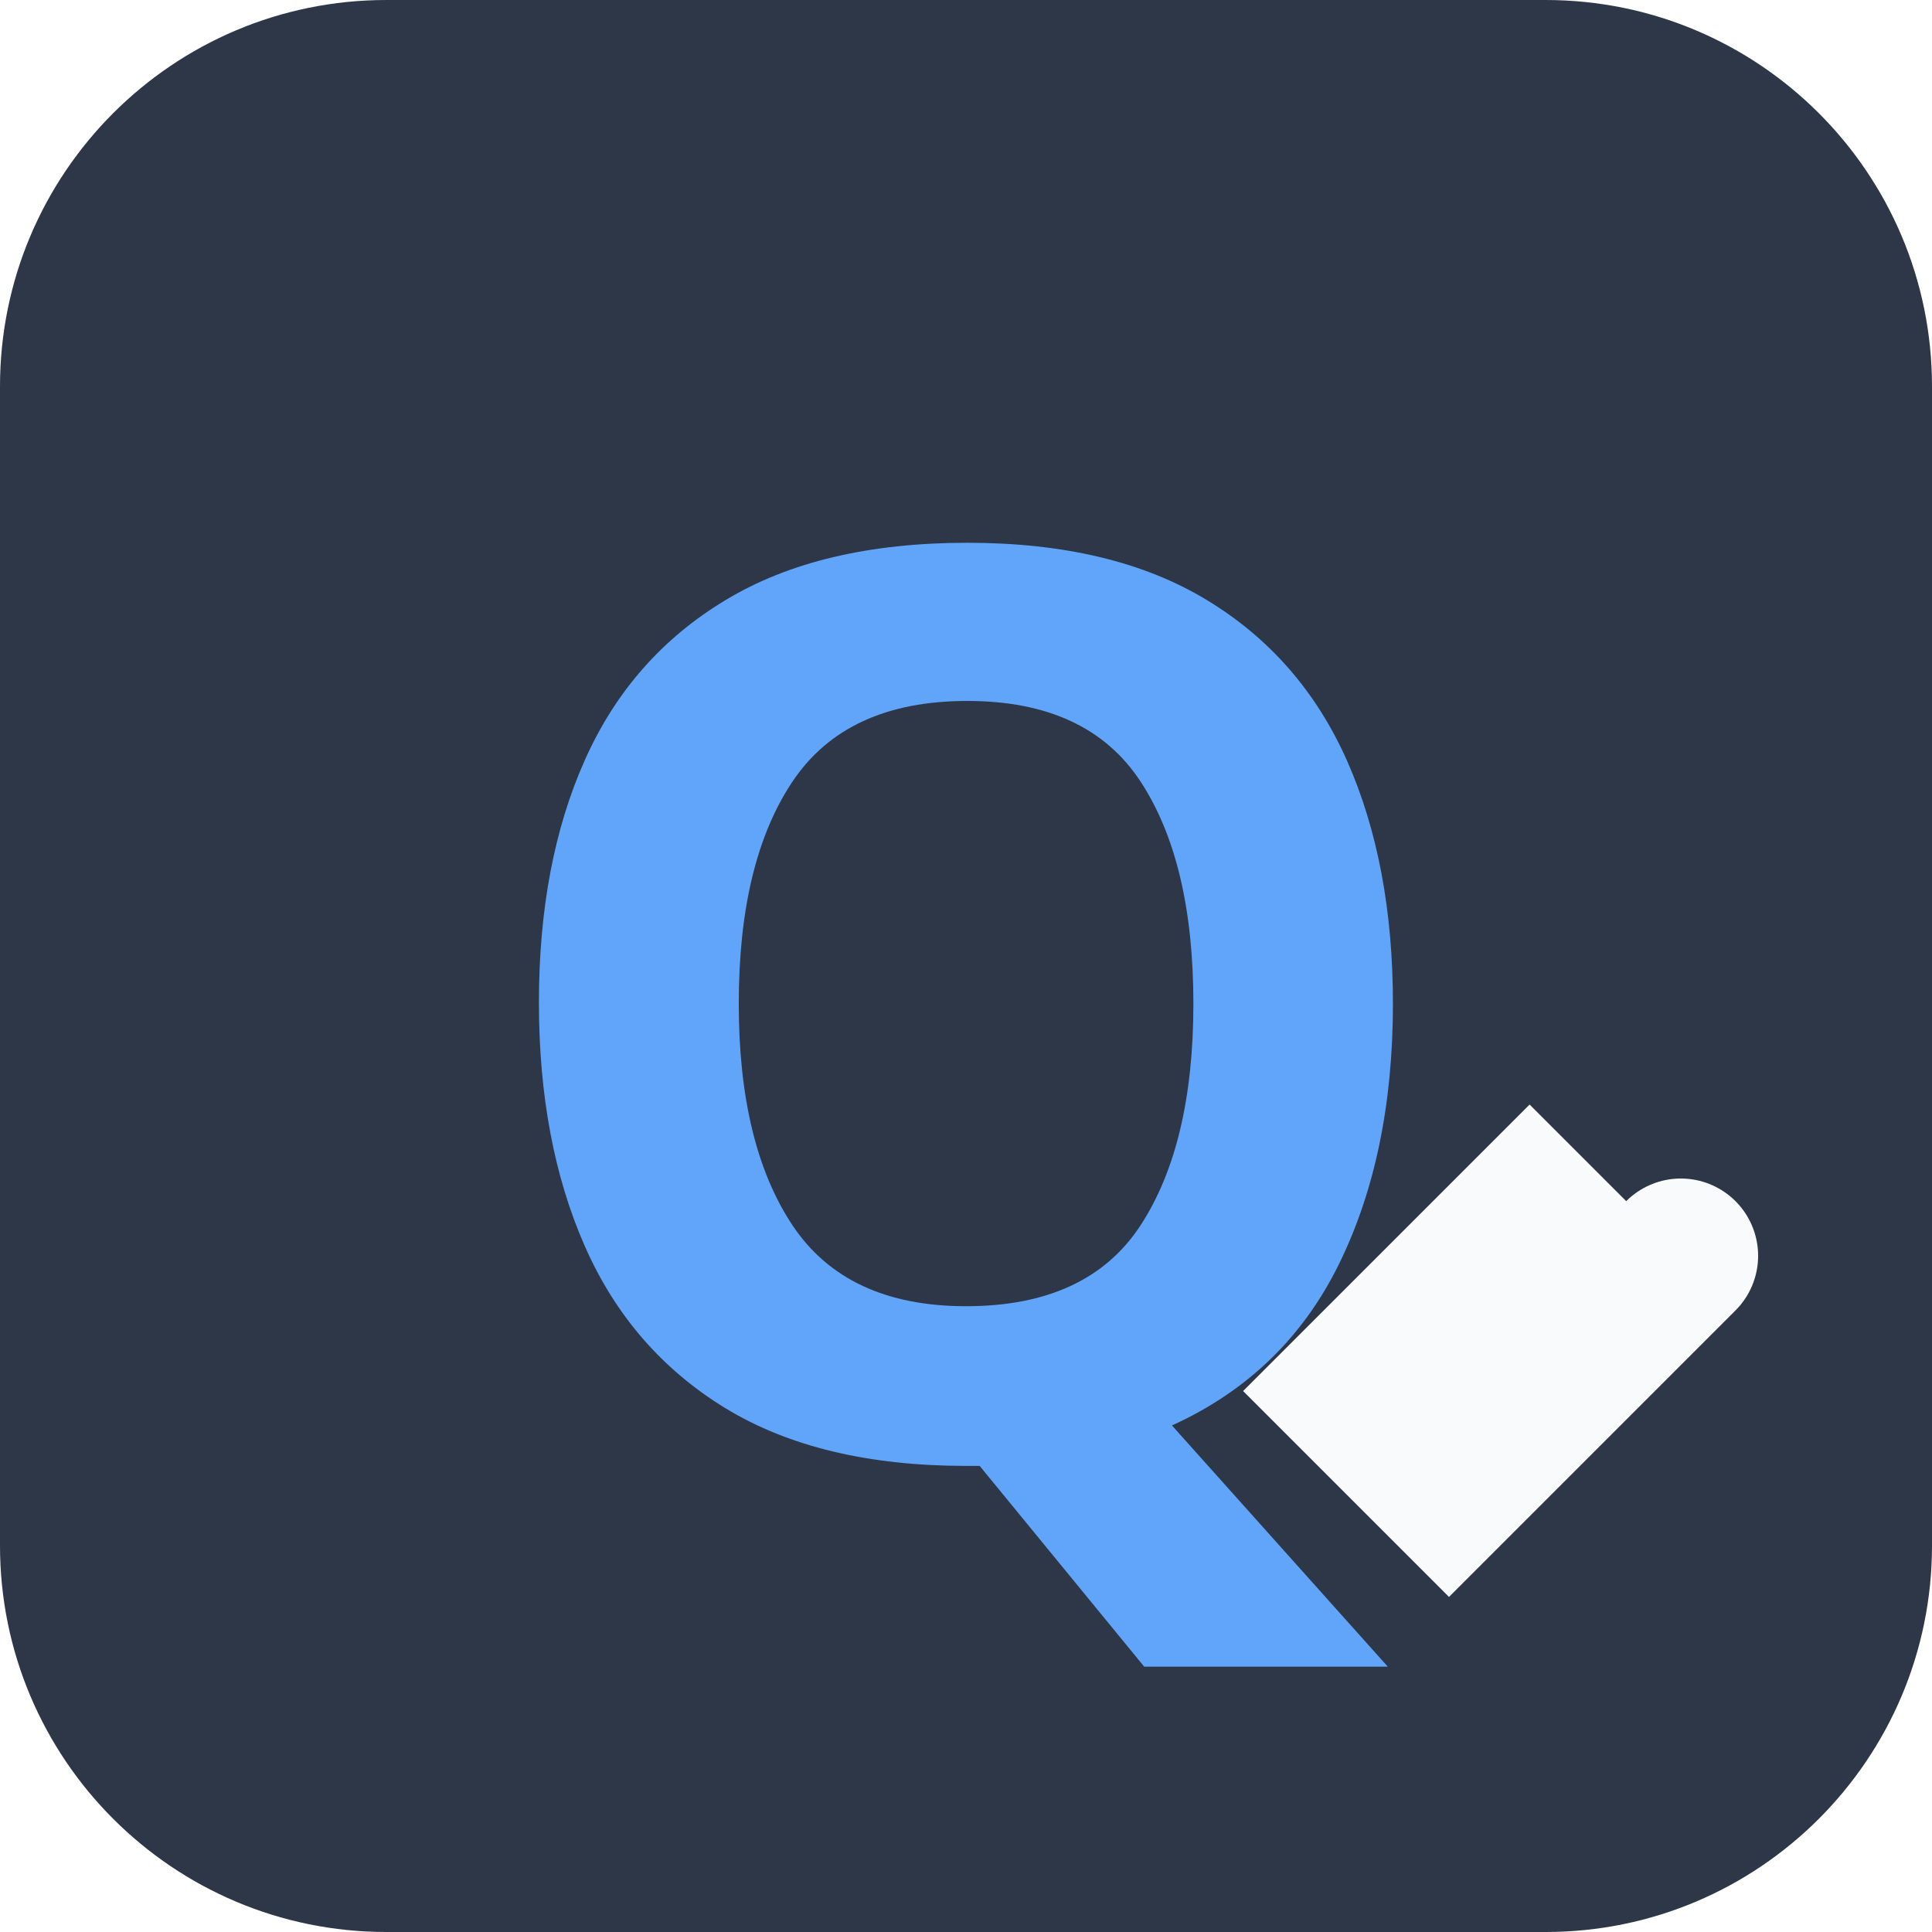
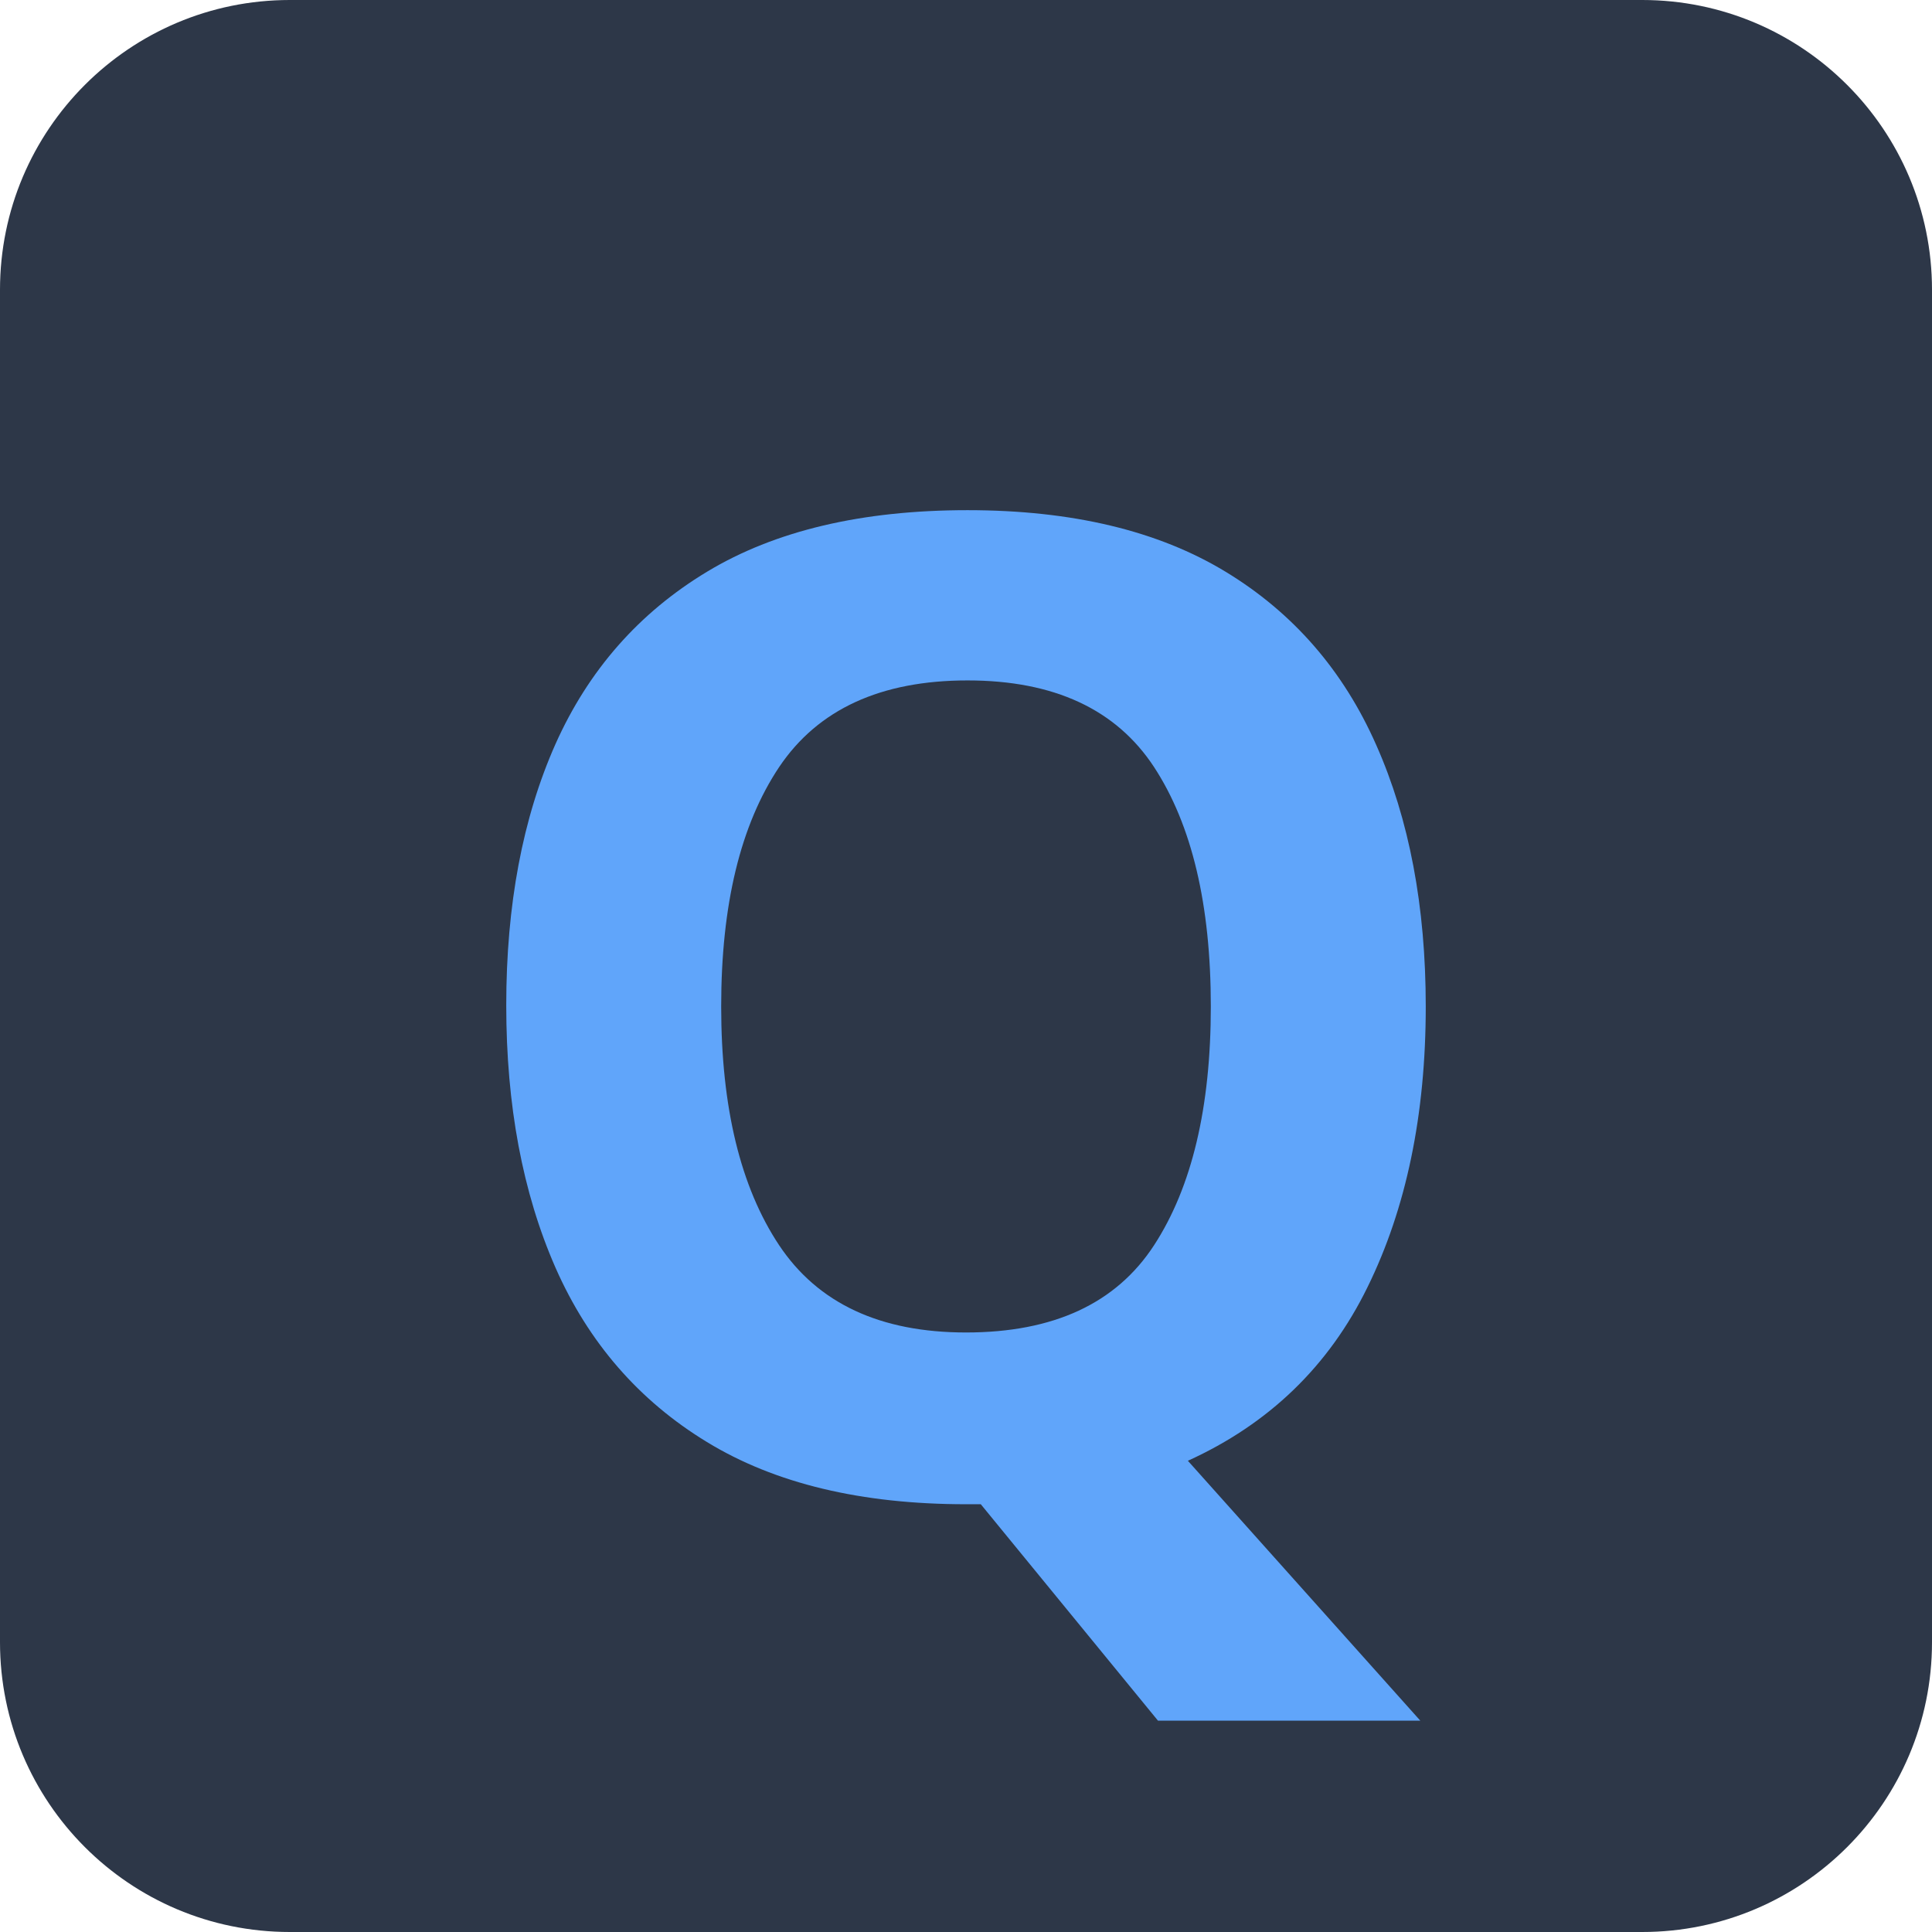
<svg xmlns="http://www.w3.org/2000/svg" viewBox="0 0 100 100">
-   <rect width="100" height="100" rx="20" fill="#2d3748" />
-   <text x="50%" y="50%" dominant-baseline="central" text-anchor="middle" font-family="sans-serif" font-size="65" font-weight="bold" fill="#60a5fa">
+   <rect width="100" height="100" rx="15" fill="#2d3748" />
+   <text x="50%" y="50%" dominant-baseline="central" text-anchor="middle" font-family="sans-serif" font-size="70" font-weight="600" fill="#60a5fa">
    Q
  </text>
-   <path d="M 70 72 L 82 60 L 70 72 L 75 77 L 87 65" stroke="#f8fafc" stroke-width="8" stroke-linecap="round" fill="none" />
</svg>
